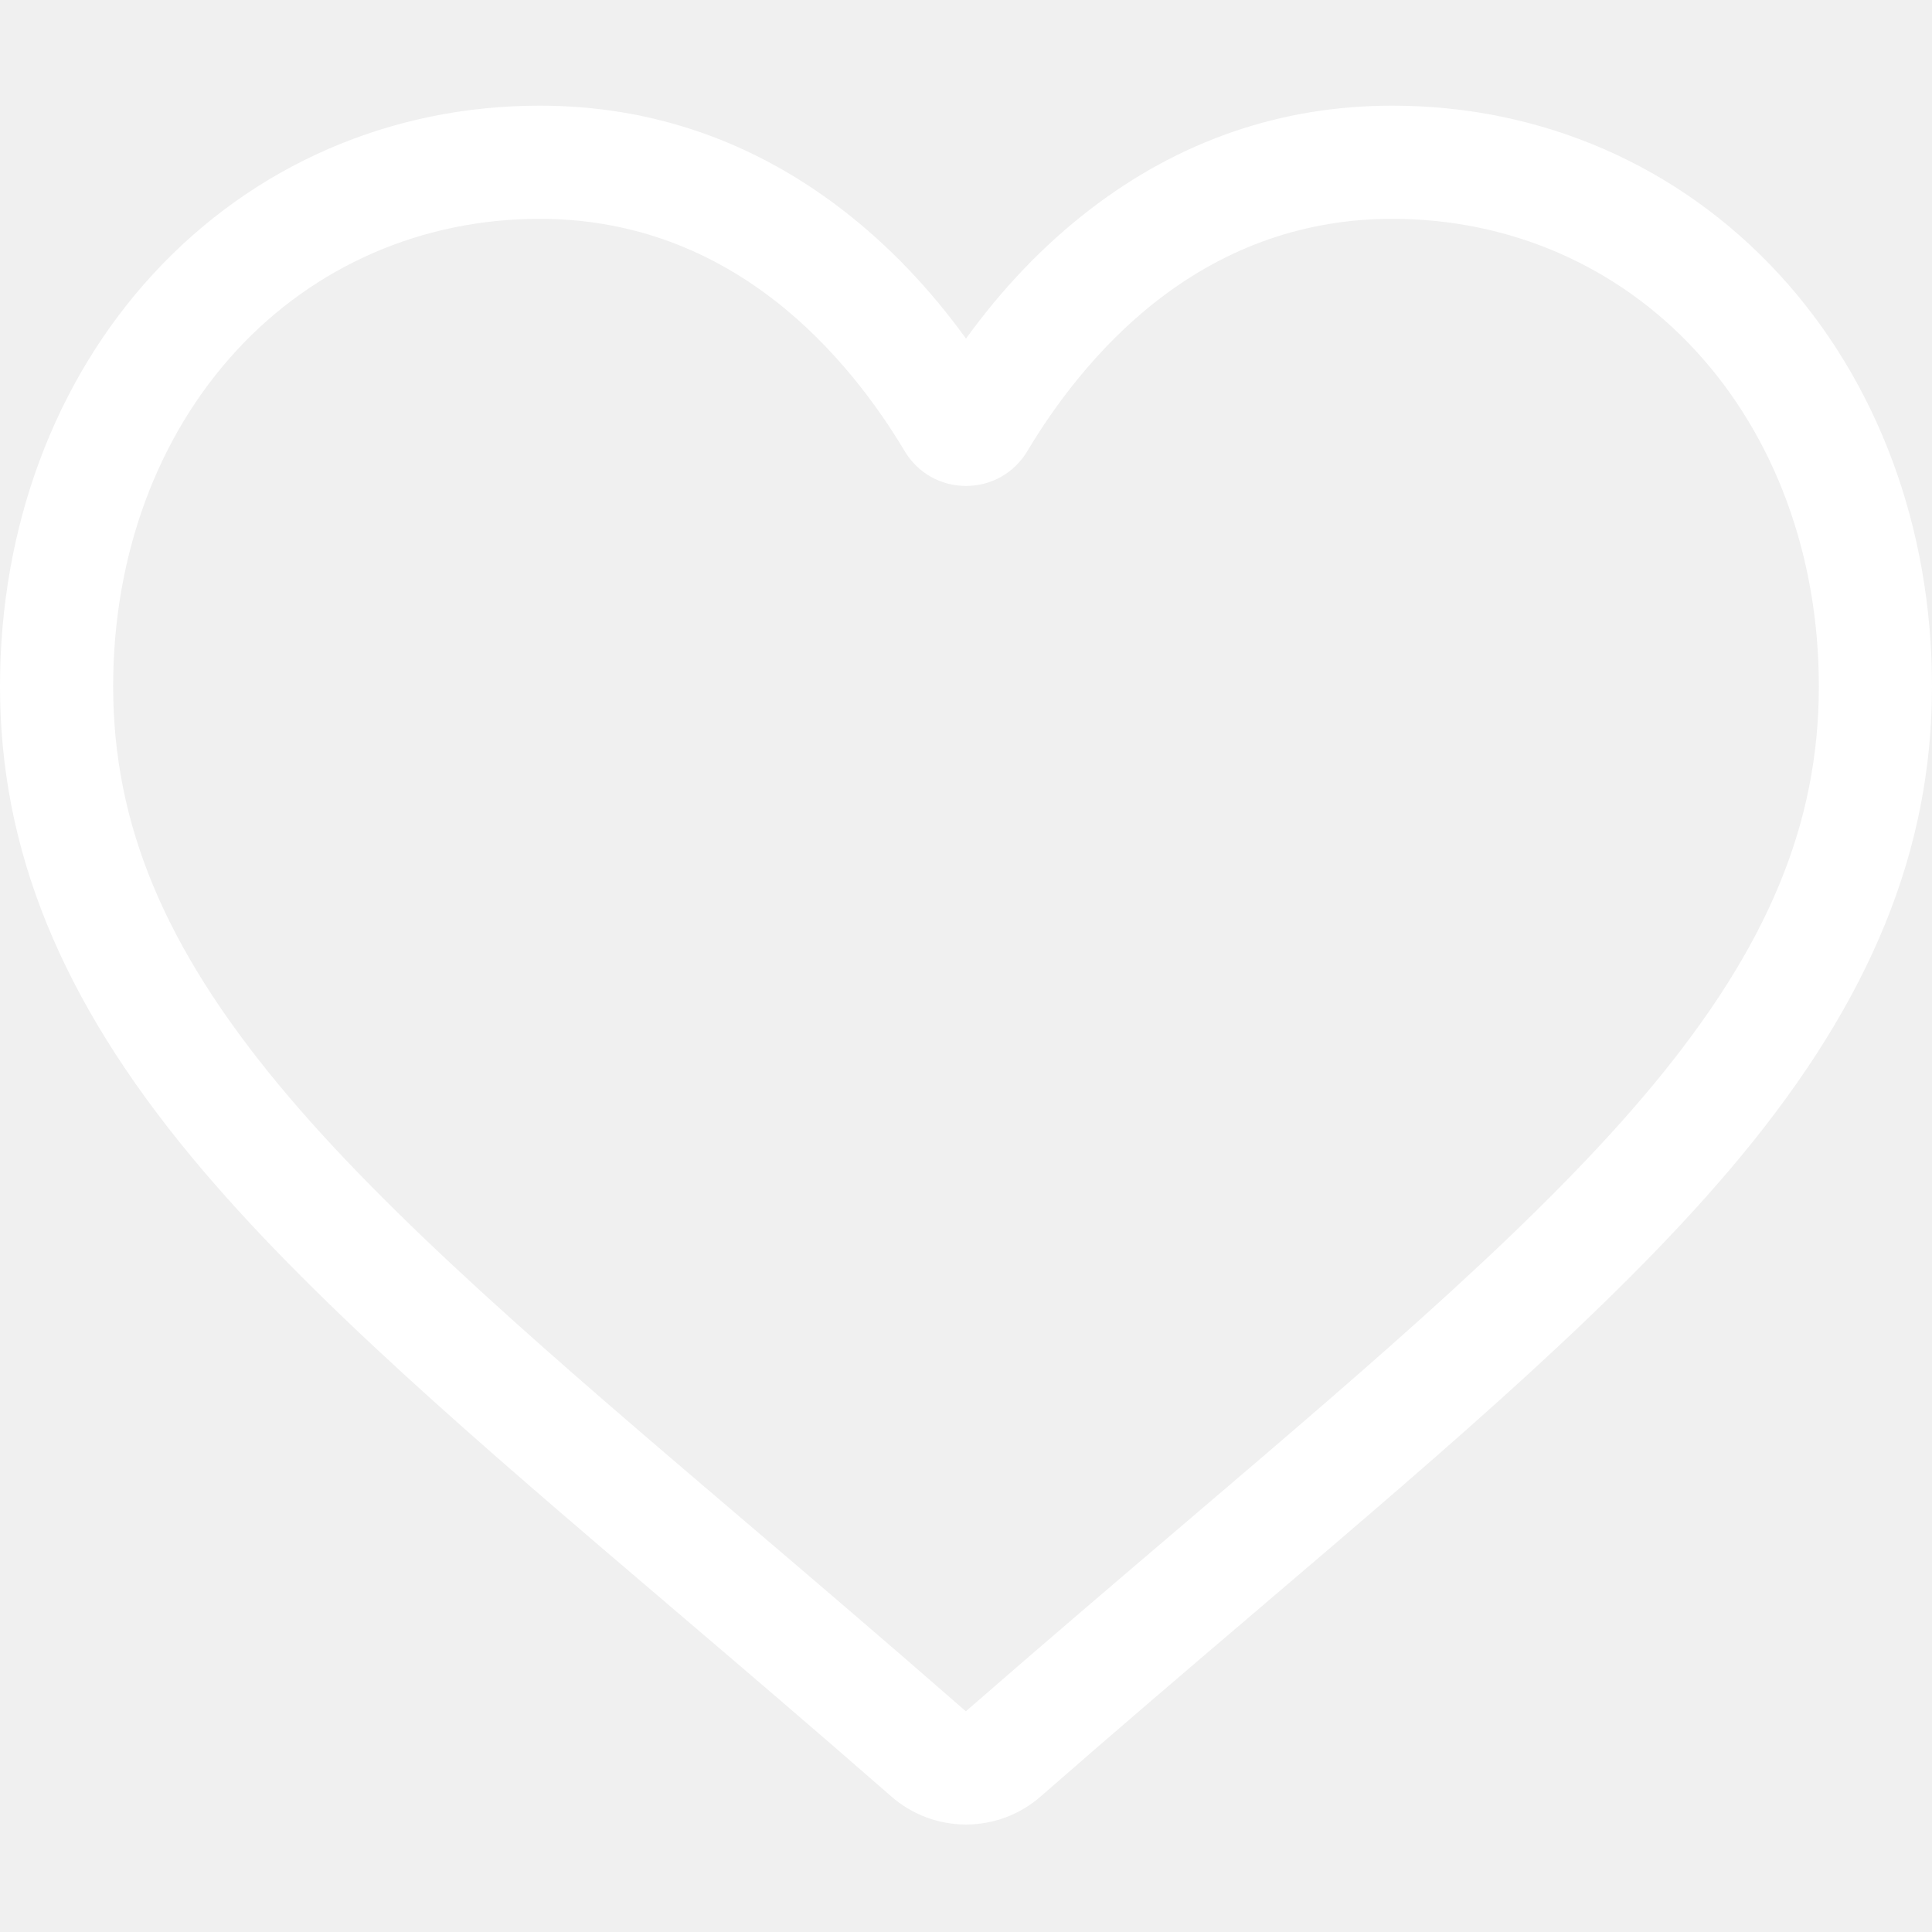
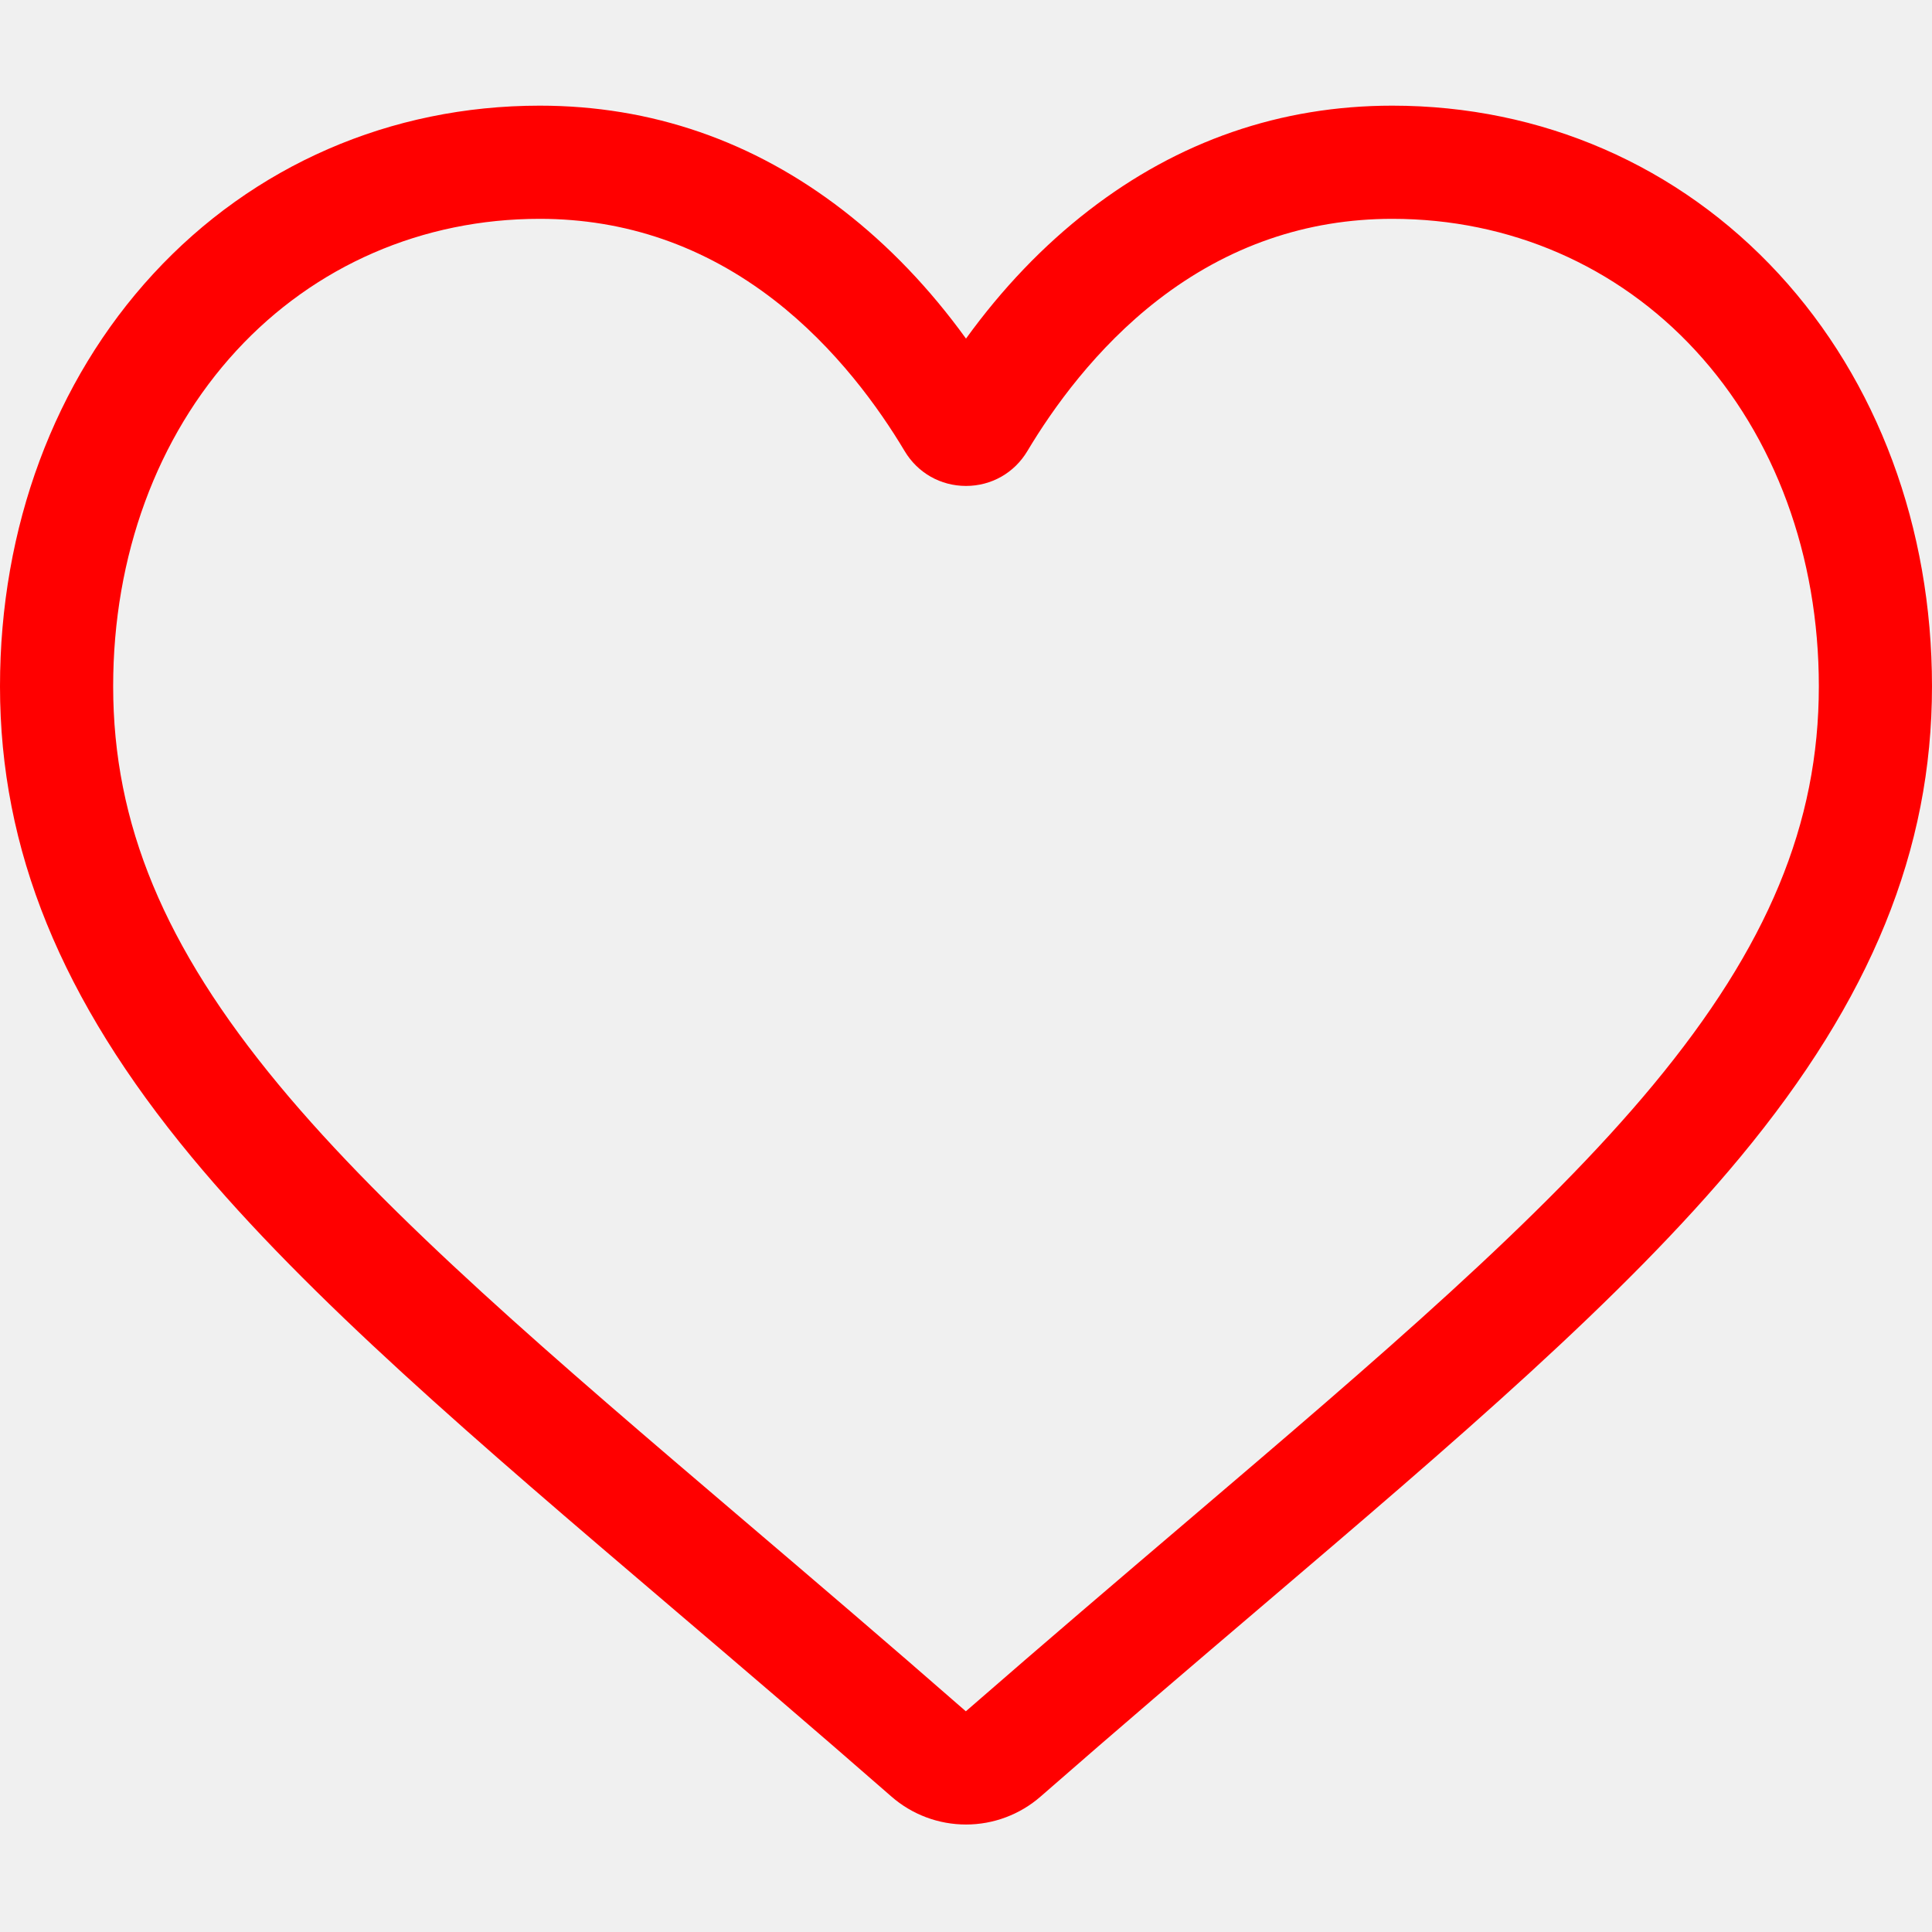
- <svg xmlns="http://www.w3.org/2000/svg" fill="white" viewBox="0 -28 512.001 512">
+ <svg xmlns="http://www.w3.org/2000/svg" viewBox="0 -28 512.001 512" fill="red">
  <path d="m256 455.516c-7.289 0-14.316-2.641-19.793-7.438-20.684-18.086-40.625-35.082-58.219-50.074l-.09-.078c-51.582-43.957-96.125-81.918-127.117-119.312-34.645-41.805-50.781-81.441-50.781-124.742 0-42.07 14.426-80.883 40.617-109.293 26.504-28.746 62.871-44.578 102.414-44.578 29.555 0 56.621 9.344 80.445 27.77 12.023 9.301 22.922 20.684 32.523 33.961 9.605-13.277 20.5-24.66 32.527-33.961 23.824-18.426 50.891-27.77 80.445-27.77 39.539 0 75.91 15.832 102.414 44.578 26.191 28.41 40.613 67.223 40.613 109.293 0 43.301-16.133 82.938-50.777 124.738-30.992 37.398-75.531 75.355-127.105 119.309-17.625 15.016-37.598 32.039-58.328 50.168-5.473 4.789-12.504 7.43-19.789 7.43zm-112.969-425.523c-31.066 0-59.605 12.398-80.367 34.914-21.07 22.855-32.676 54.449-32.676 88.965 0 36.418 13.535 68.988 43.883 105.605 29.332 35.395 72.961 72.574 123.477 115.625l.094.078c17.66 15.051 37.68 32.113 58.516 50.332 20.961-18.254 41.012-35.344 58.707-50.418 50.512-43.051 94.137-80.223 123.469-115.617 30.344-36.617 43.879-69.188 43.879-105.605 0-34.516-11.605-66.109-32.676-88.965-20.758-22.516-49.301-34.914-80.363-34.914-22.758 0-43.652 7.234-62.102 21.5-16.441 12.719-27.895 28.797-34.609 40.047-3.453 5.785-9.531 9.238-16.262 9.238s-12.809-3.453-16.262-9.238c-6.711-11.25-18.164-27.328-34.609-40.047-18.449-14.266-39.344-21.5-62.098-21.5zm0 0" />
</svg>
